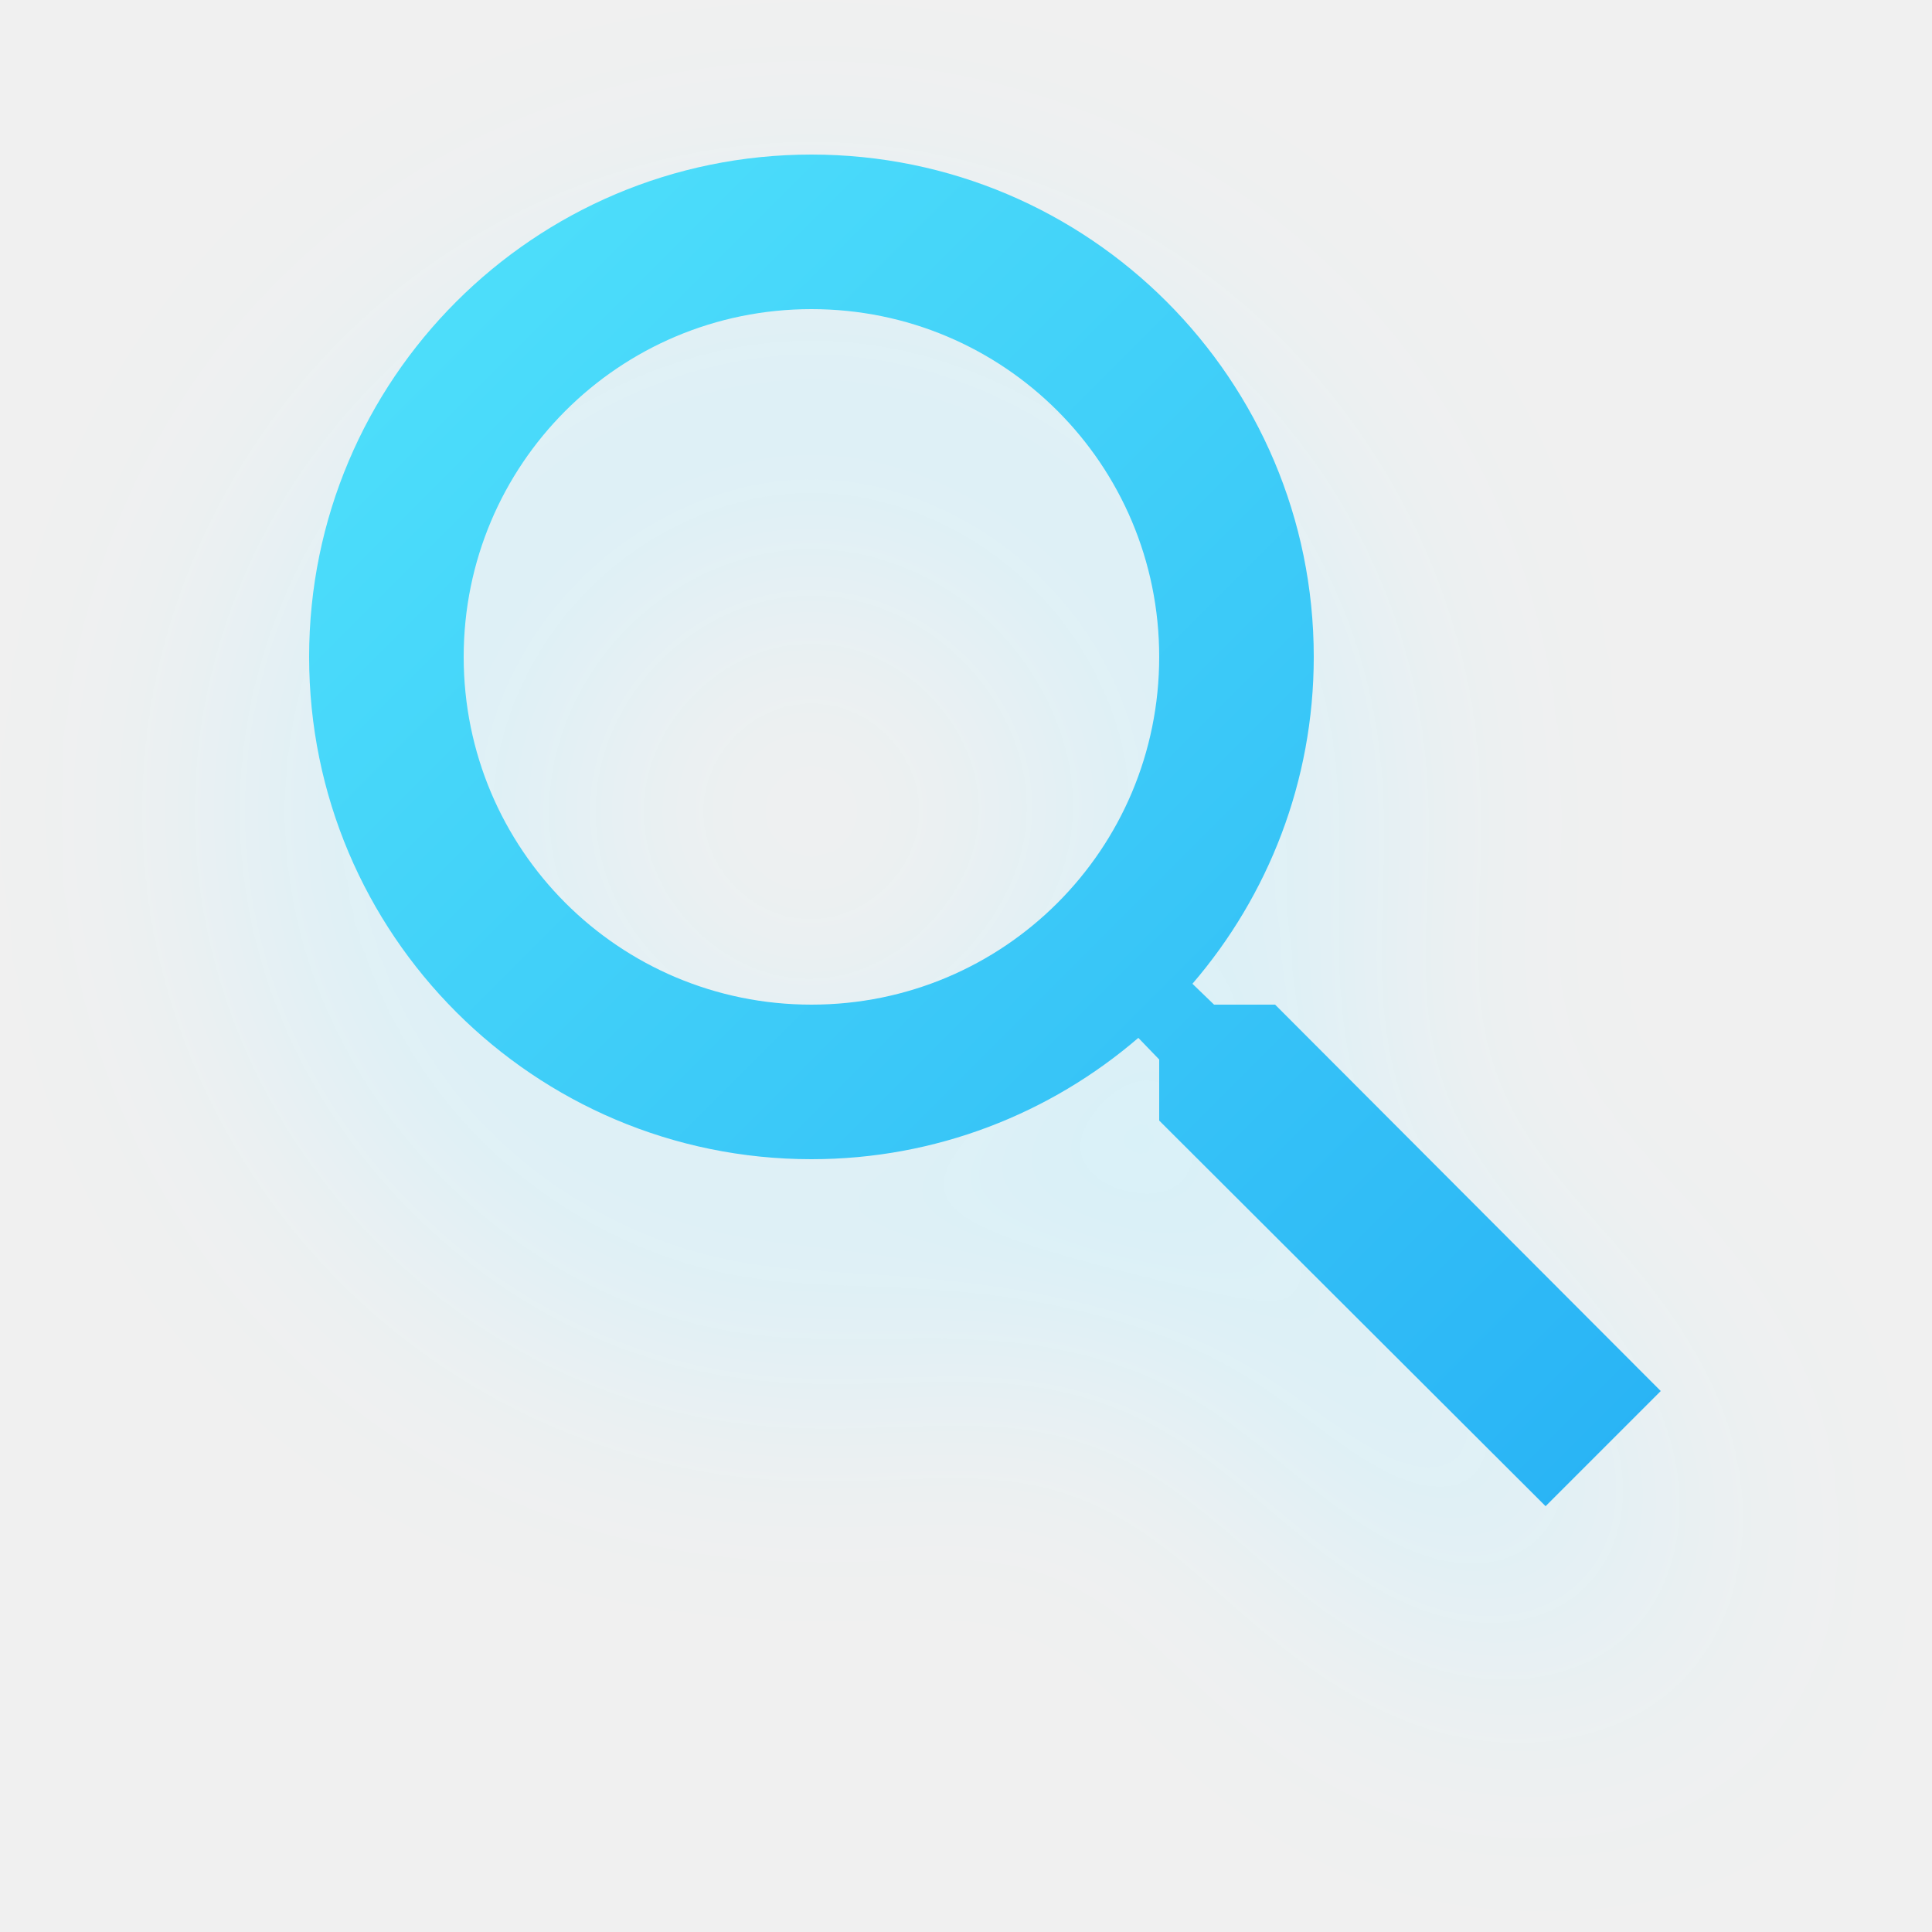
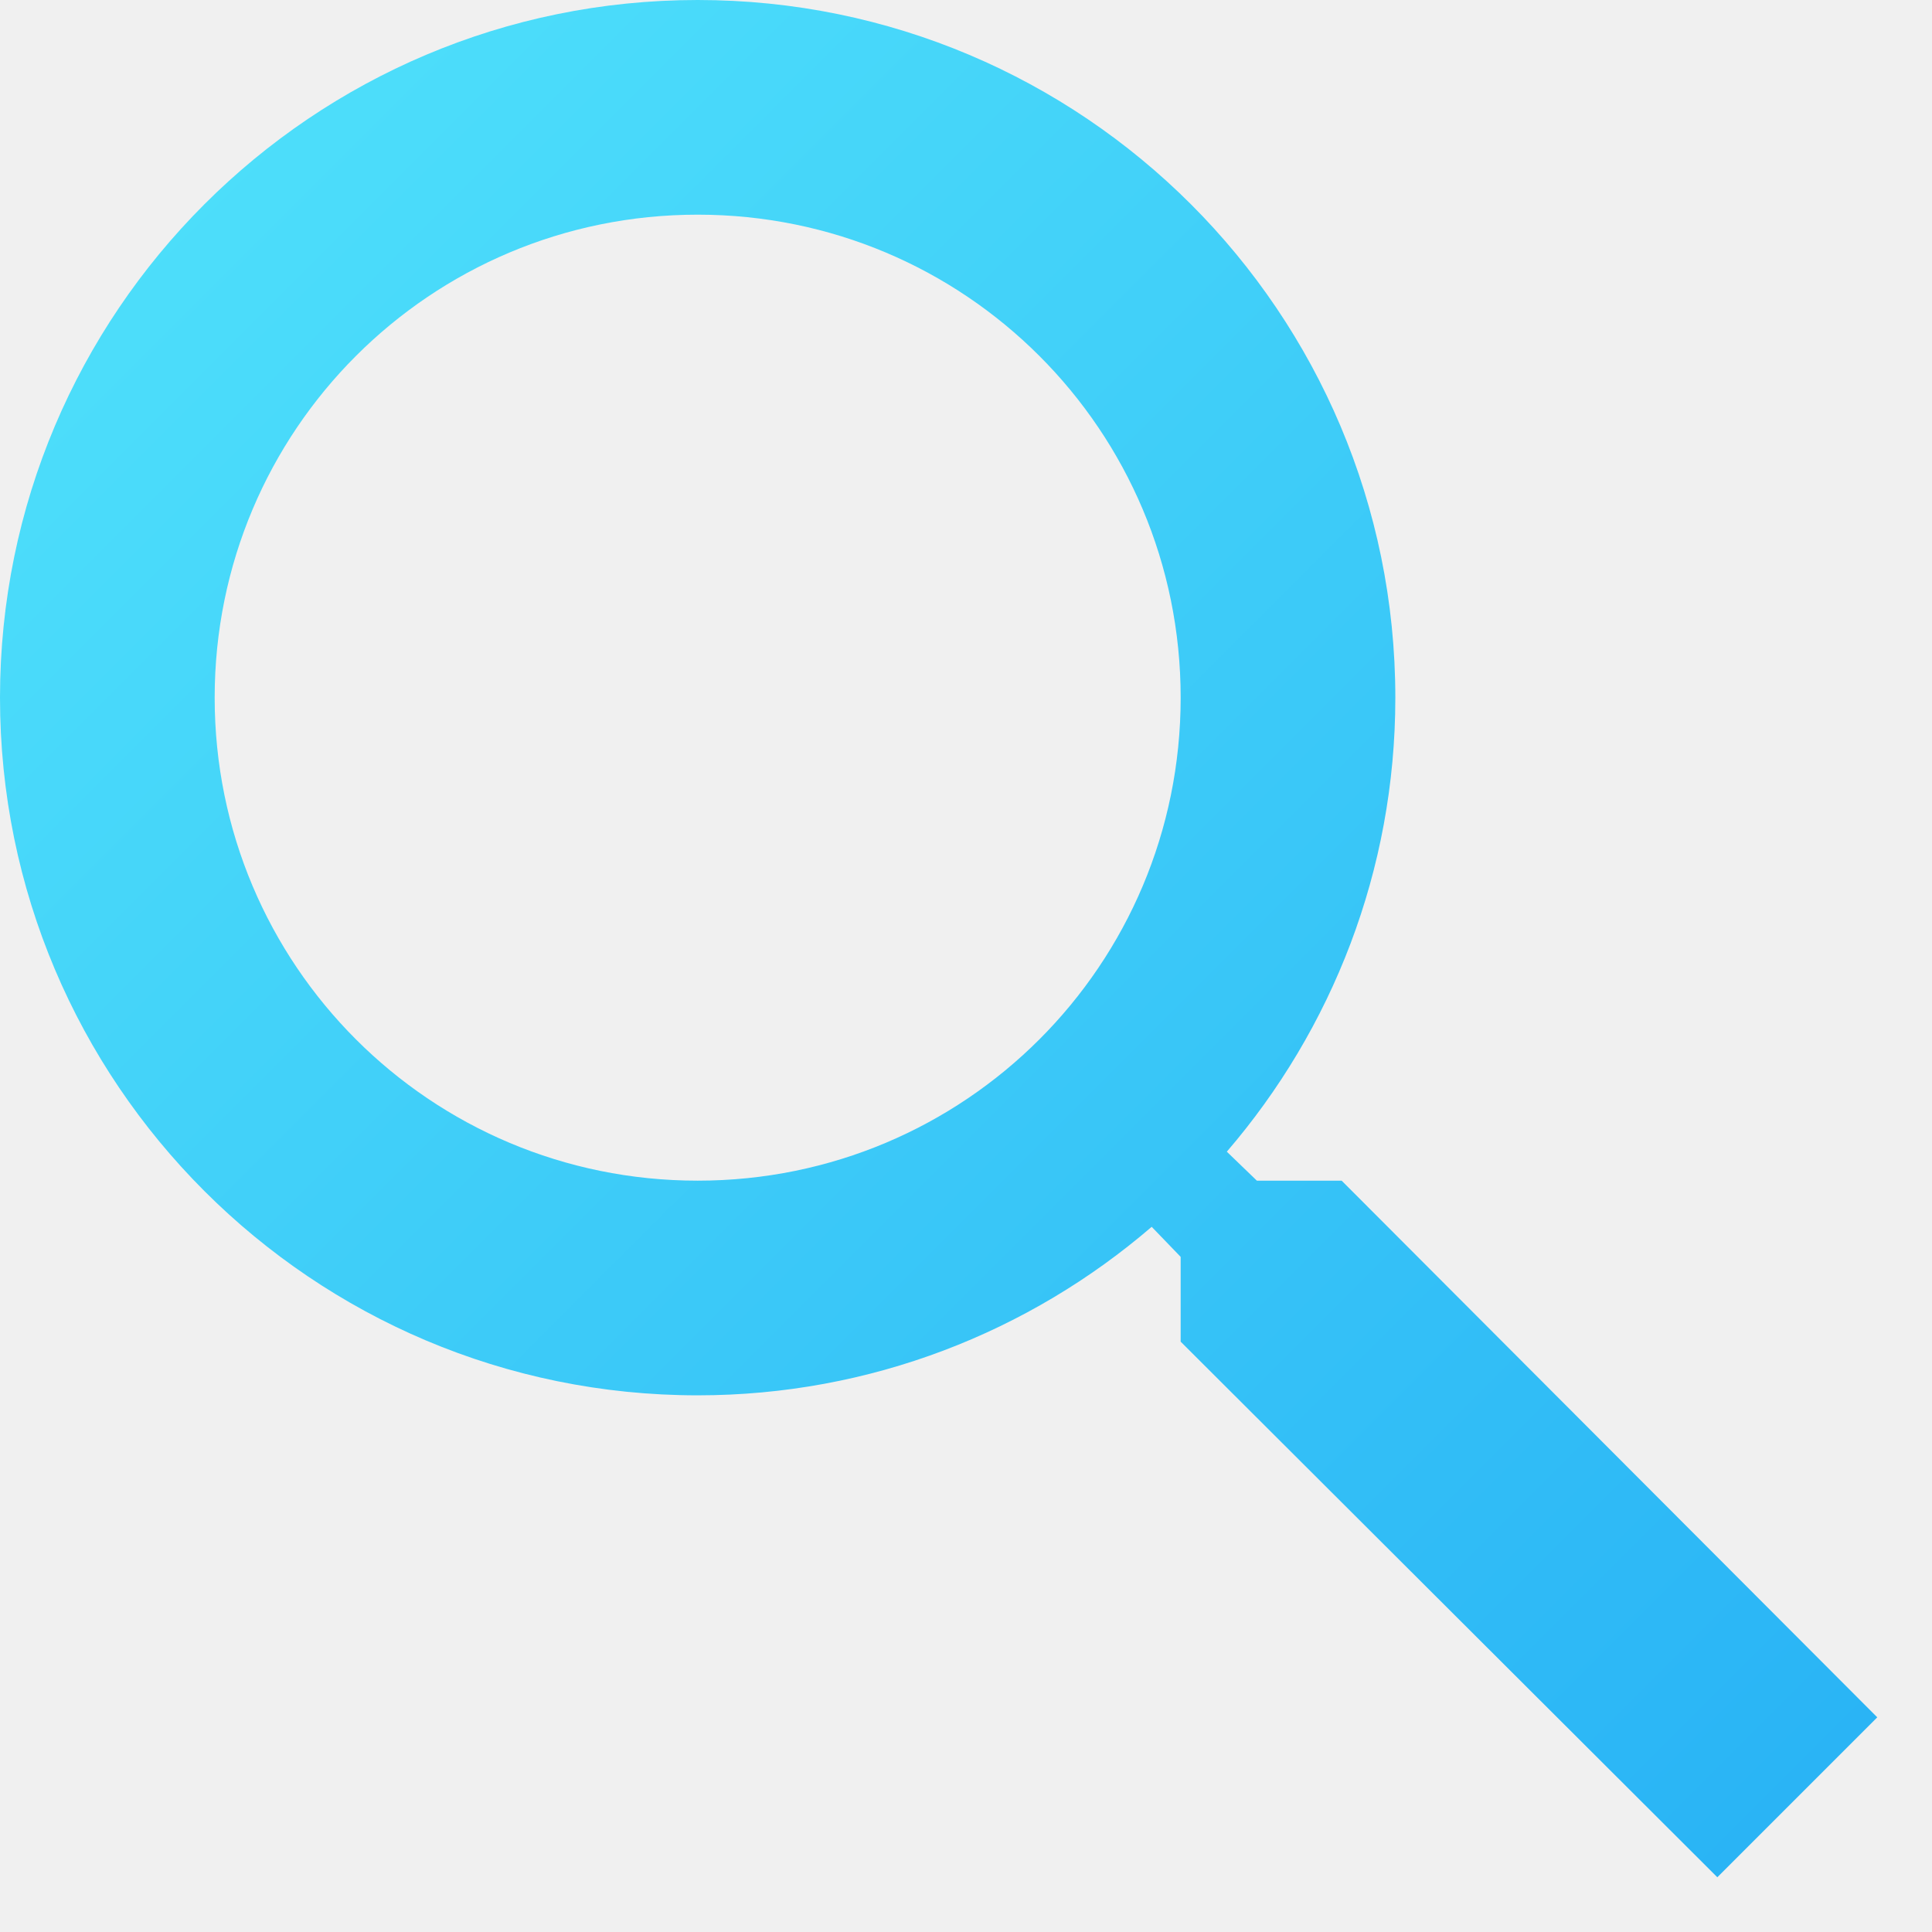
- <svg xmlns="http://www.w3.org/2000/svg" xmlns:xlink="http://www.w3.org/1999/xlink" width="25px" height="25px" viewBox="0 0 25 25" version="1.1">
+ <svg xmlns="http://www.w3.org/2000/svg" xmlns:xlink="http://www.w3.org/1999/xlink" width="18px" height="18px" viewBox="0 0 18 18" version="1.1">
  <defs>
    <linearGradient x1="0%" y1="0%" x2="100%" y2="100%" id="linearGradient-1">
      <stop stop-color="#51E3FB" offset="0%" />
      <stop stop-color="#28B2F5" offset="100%" />
    </linearGradient>
    <path d="M15.5,14 L14.71,14 L14.43,13.73 C15.41,12.59 16,11.11 16,9.5 C16,5.91 13.09,3 9.5,3 C5.91,3 3,5.91 3,9.5 C3,13.09 5.91,16 9.5,16 C11.11,16 12.59,15.41 13.73,14.43 L14,14.71 L14,15.5 L19,20.49 L20.49,19 L15.5,14 Z M9.5,14 C7.01,14 5,11.99 5,9.5 C5,7.01 7.01,5 9.5,5 C11.99,5 14,7.01 14,9.5 C14,11.99 11.99,14 9.5,14 Z" id="path-2" />
-     <filter x="-40.0%" y="-28.6%" width="180.0%" height="180.0%" filterUnits="objectBoundingBox" id="filter-4">
-       <feOffset dx="0" dy="2" in="SourceAlpha" result="shadowOffsetOuter1" />
-       <feGaussianBlur stdDeviation="2" in="shadowOffsetOuter1" result="shadowBlurOuter1" />
-       <feColorMatrix values="0 0 0 0 0.766   0 0 0 0 0.943   0 0 0 0 1  0 0 0 1 0" type="matrix" in="shadowBlurOuter1" />
-     </filter>
  </defs>
-   <g id="Symbols" stroke="none" stroke-width="1" fill="none" fill-rule="evenodd">
-     <g id="Components/Header/Navigation/Desktop" transform="translate(-1180, -21)">
-       <g id="Right-Nav" transform="translate(1173, 12)">
-         <g id="Button/Icon">
-           <g id="icon/action/search_24px" transform="translate(8, 8)">
-             <mask id="mask-3" fill="white">
-               <use xlink:href="#path-2" />
-             </mask>
-             <g fill-rule="nonzero">
-               <use fill="black" fill-opacity="1" filter="url(#filter-4)" xlink:href="#path-2" />
-               <use fill="url(#linearGradient-1)" xlink:href="#path-2" />
-             </g>
-           </g>
-         </g>
-       </g>
+   <g id="Page-1" stroke="none" stroke-width="1" fill="none" fill-rule="evenodd">
+     <g id="icon/action/search_24px" transform="translate(-3, -3)">
+       <mask id="mask-3" fill="white">
+         <use xlink:href="#path-2" />
+       </mask>
+       <use fill="url(#linearGradient-1)" fill-rule="nonzero" xlink:href="#path-2" />
    </g>
  </g>
</svg>
